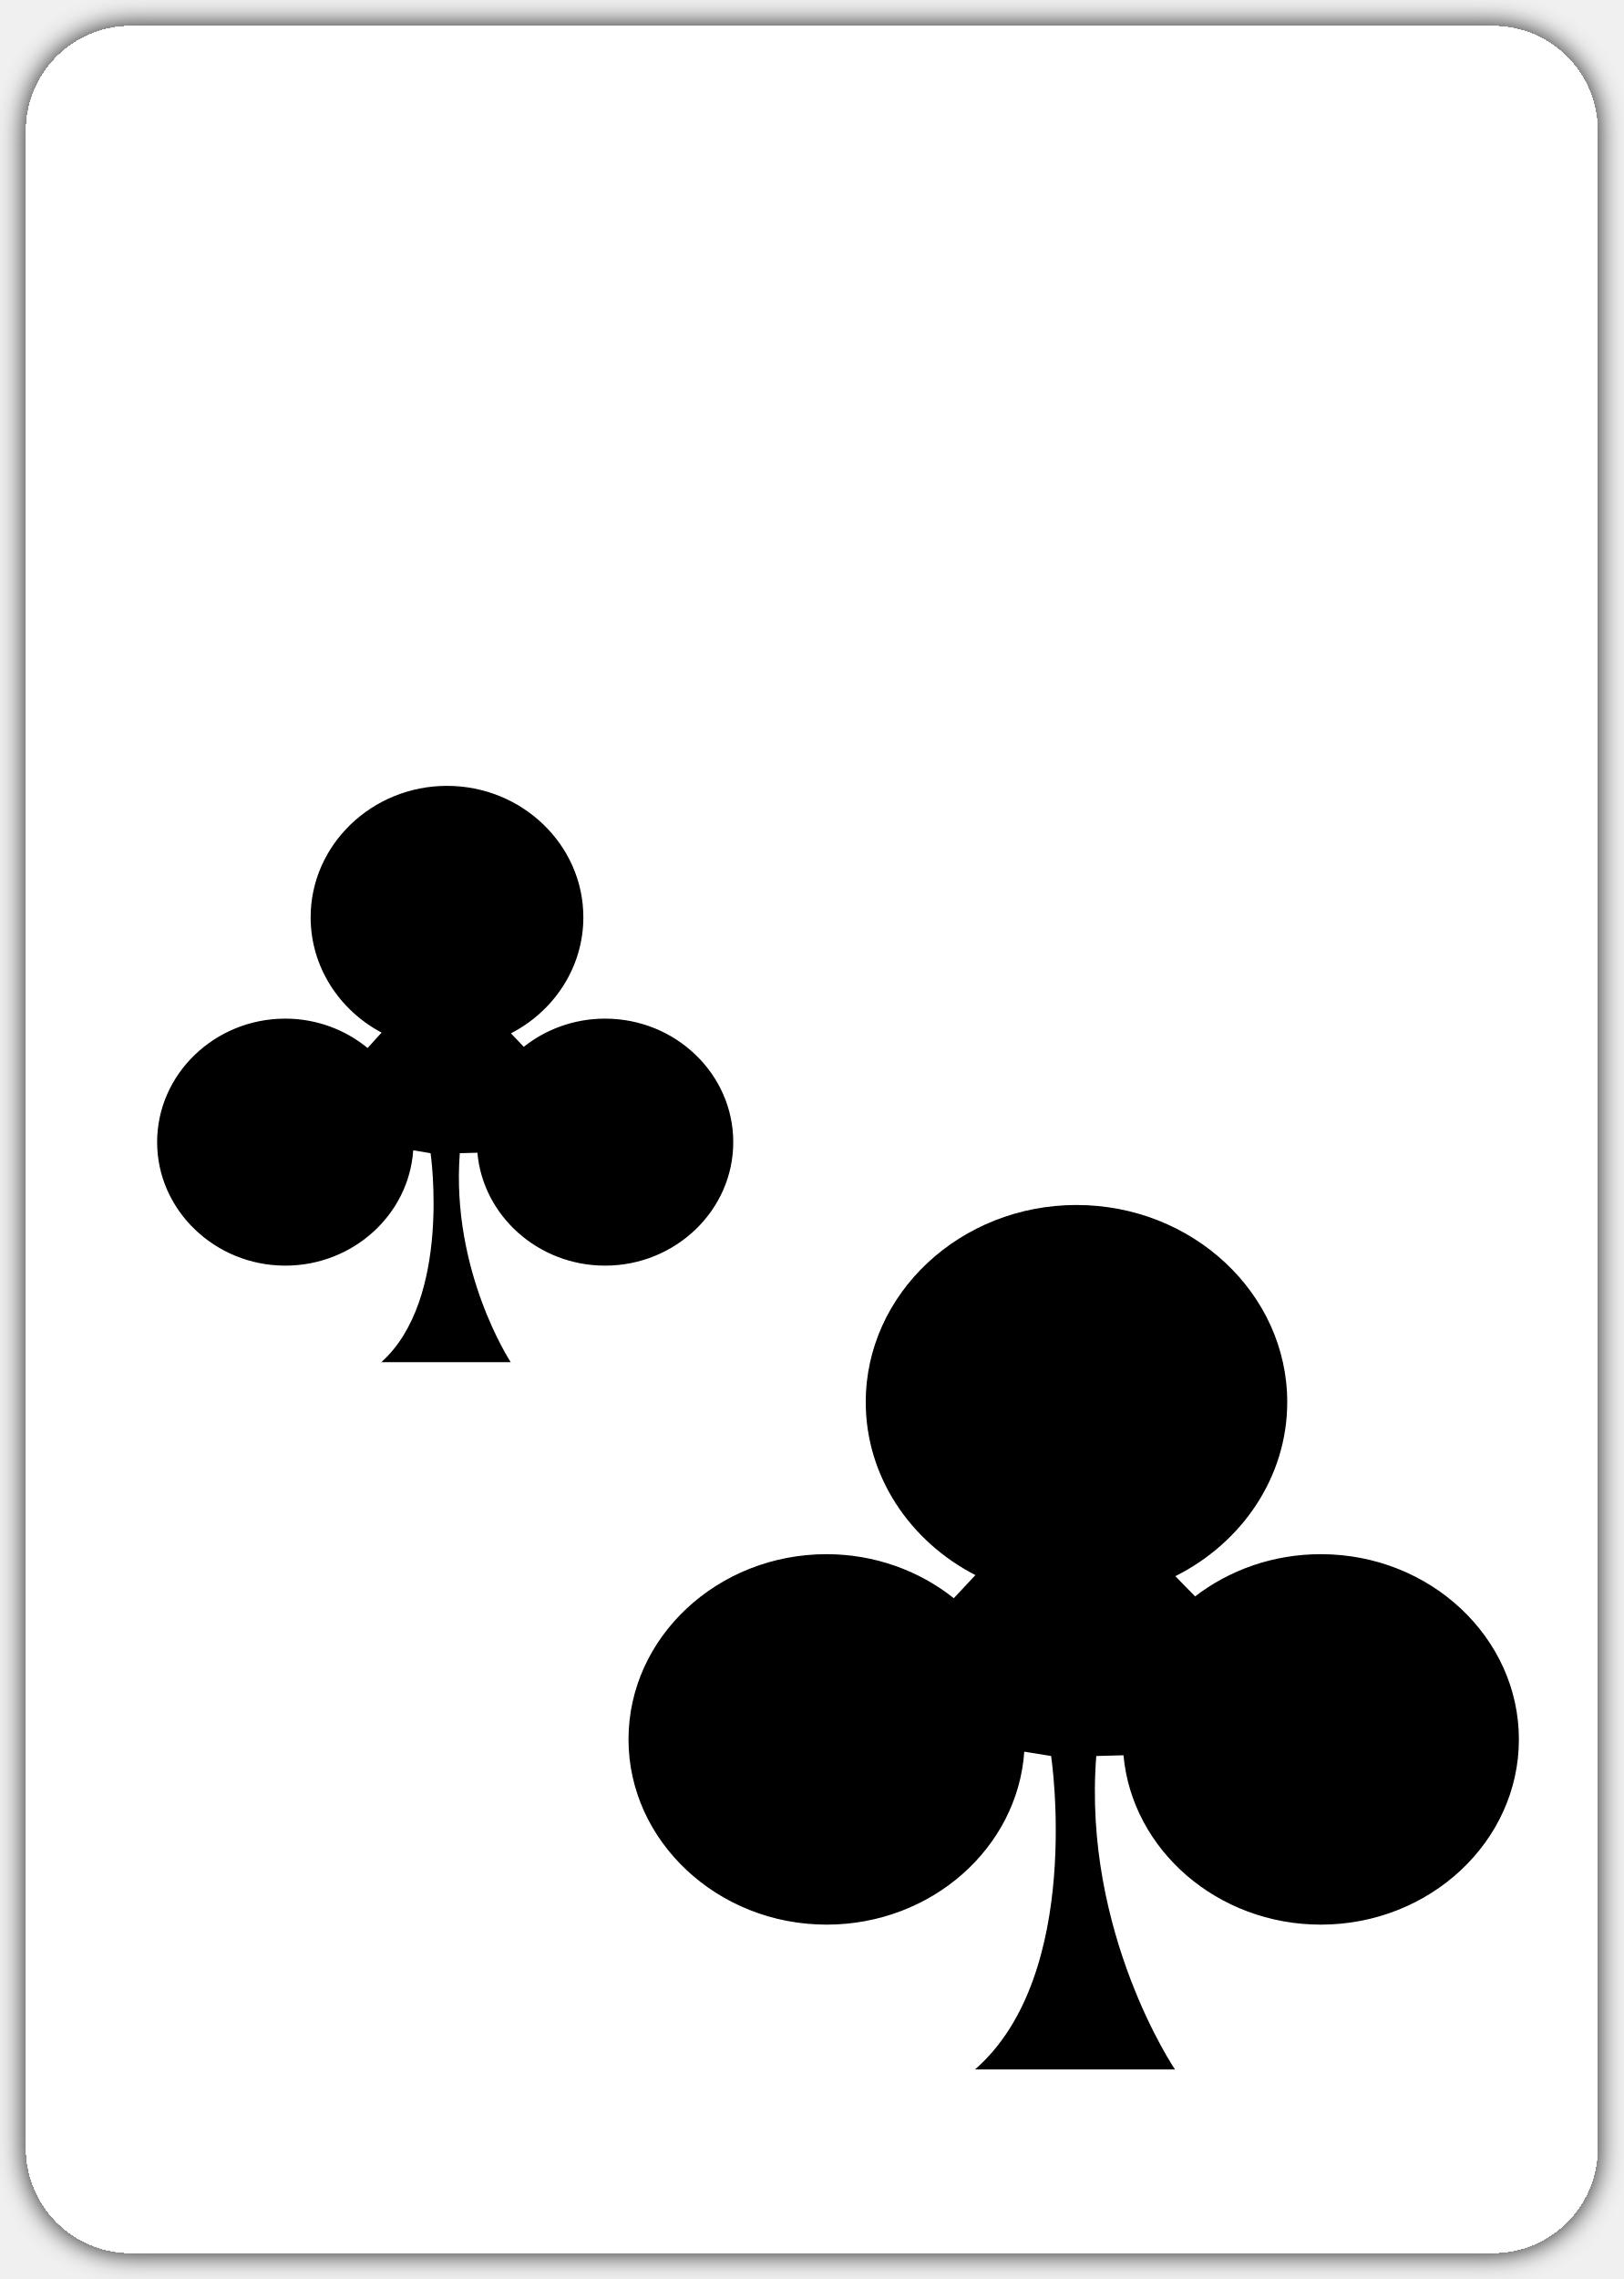
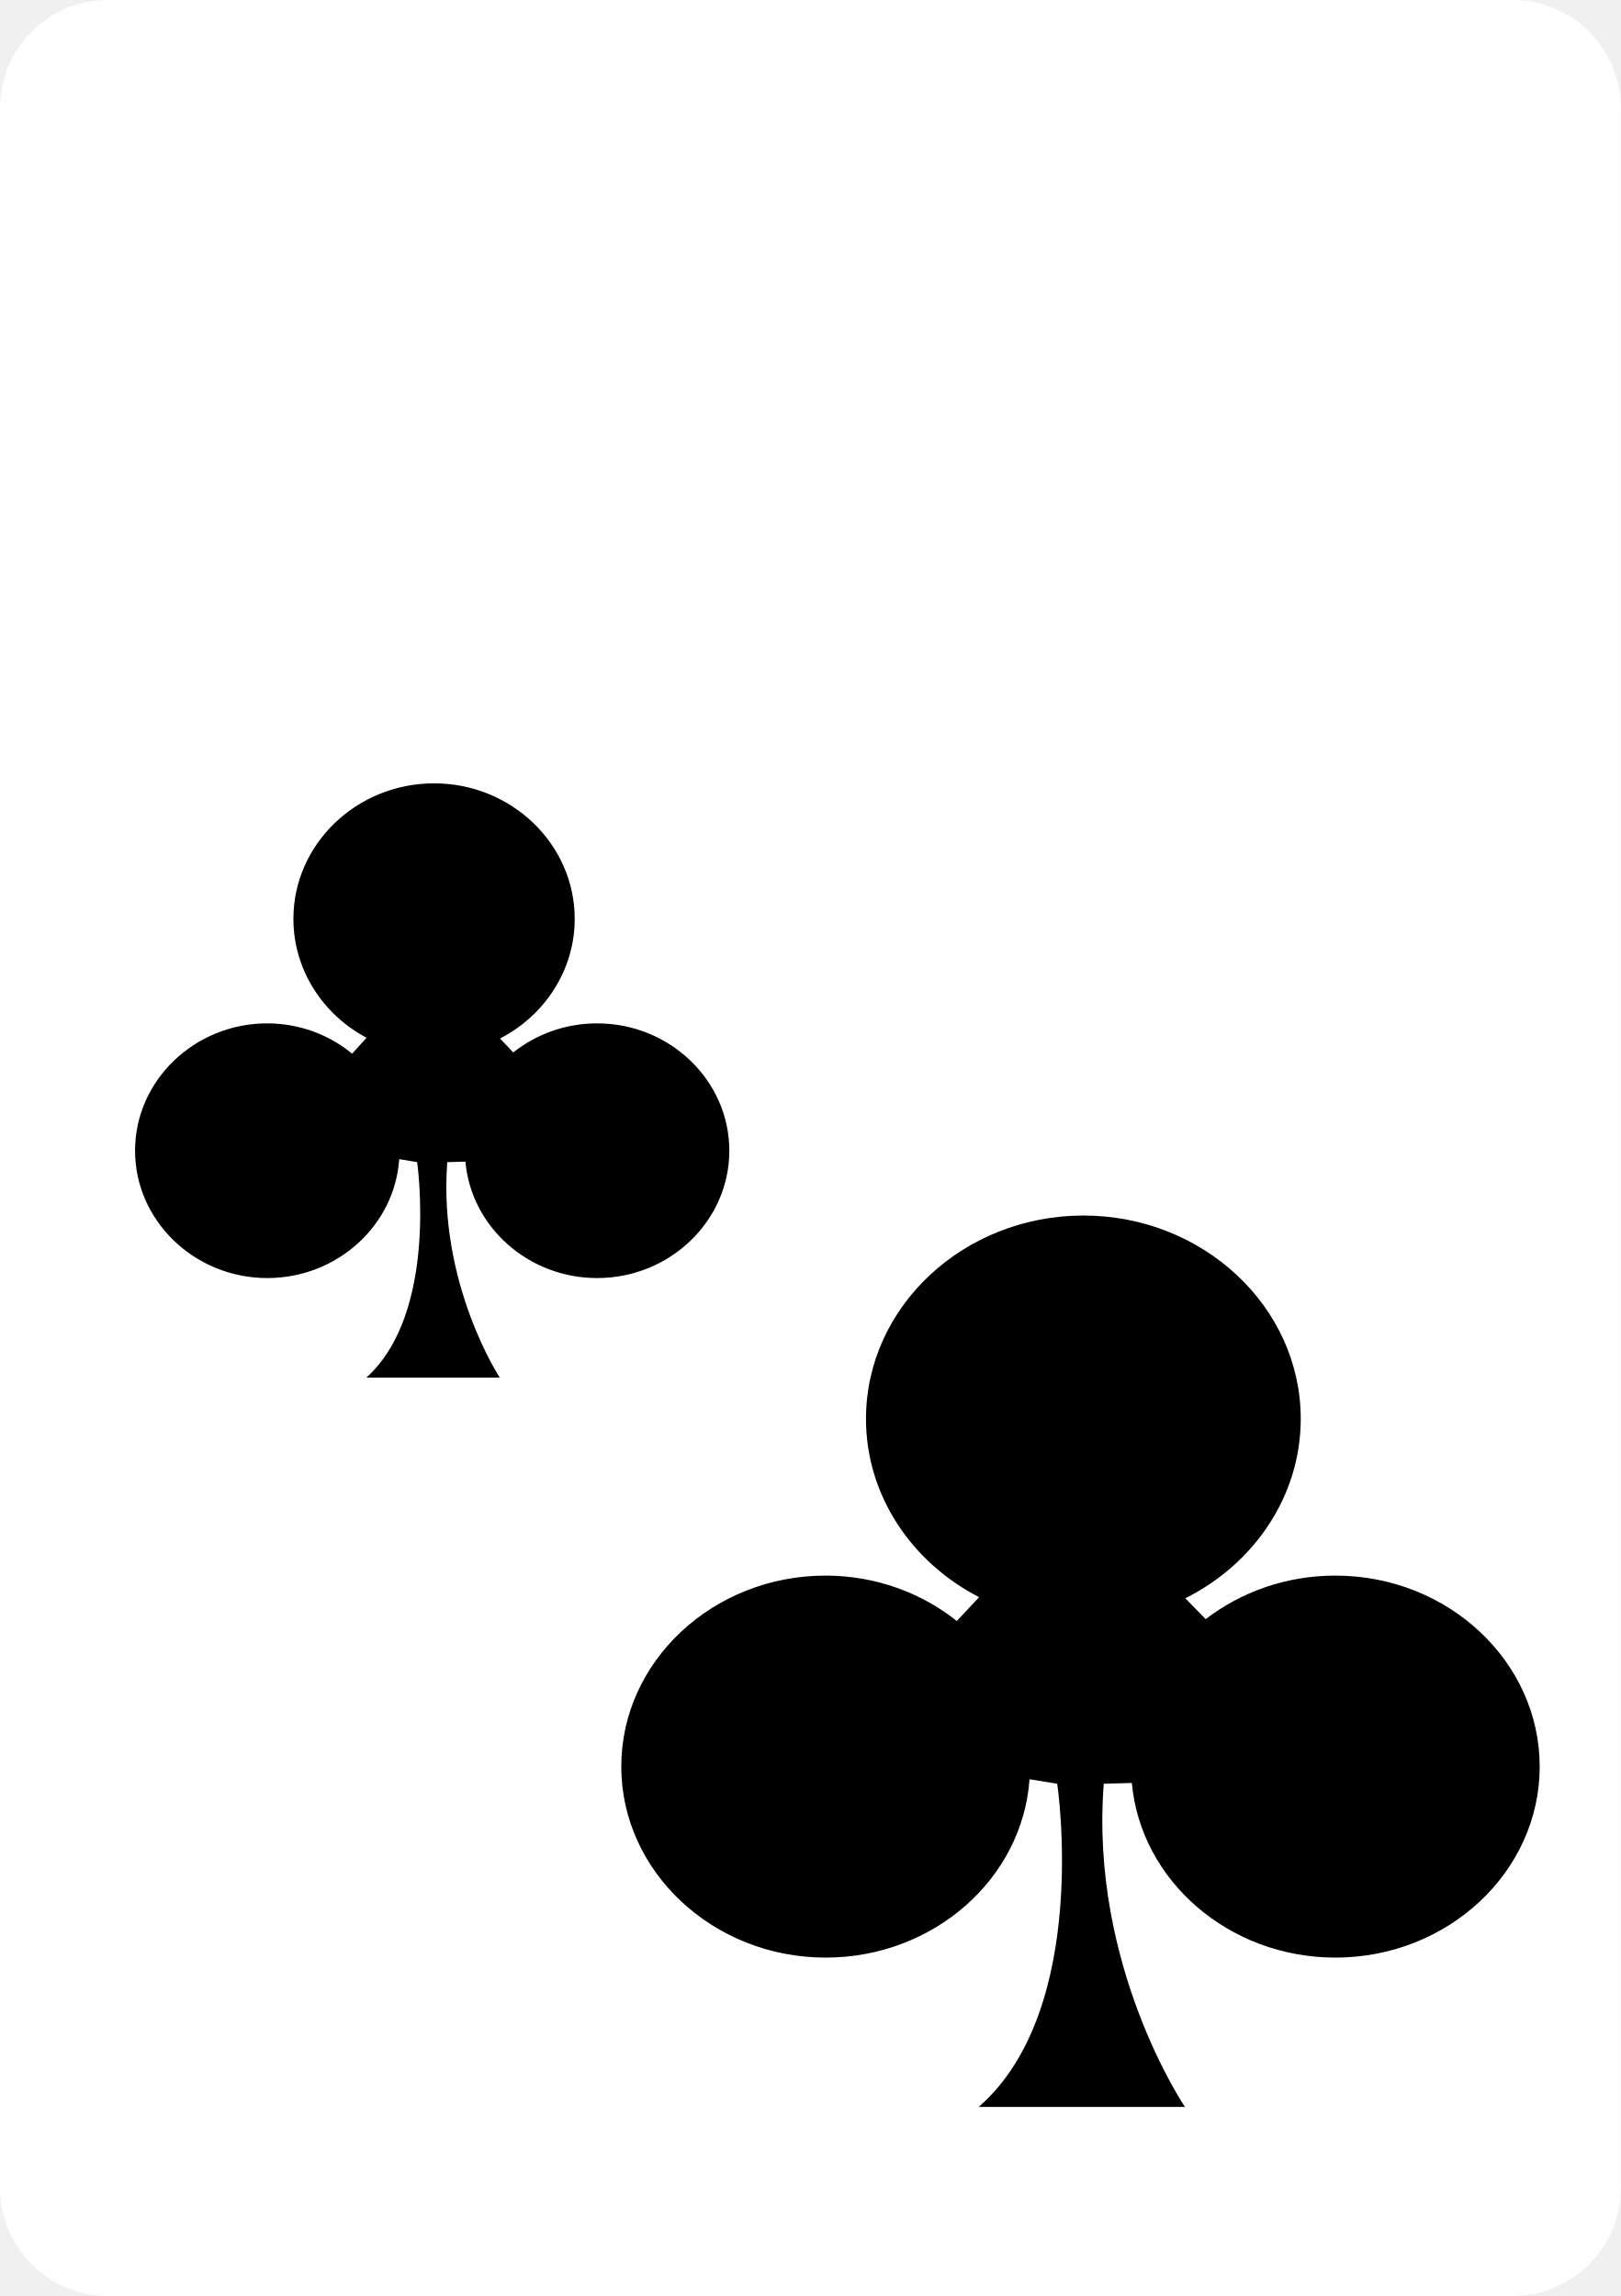
- <svg xmlns="http://www.w3.org/2000/svg" width="62" height="87" viewBox="0 0 62 87" fill="none">
-   <g filter="url(#filter0_d)">
-     <path d="M1 5C1 2.791 2.791 1 5 1H57C59.209 1 61 2.791 61 5V82C61 84.209 59.209 86 57 86H5C2.791 86 1 84.209 1 82V5Z" fill="white" />
-   </g>
-   <path fill-rule="evenodd" clip-rule="evenodd" d="M36.421 61.011L37.247 60.129C34.754 58.847 33.059 56.366 33.059 53.526C33.059 49.377 36.677 46 41.107 46C45.536 46 49.154 49.377 49.154 53.526C49.154 56.394 47.417 58.902 44.881 60.17L45.636 60.942C46.947 59.936 48.613 59.33 50.436 59.33C54.61 59.33 58 62.514 58 66.401C58 70.302 54.596 73.472 50.436 73.472C46.491 73.472 43.229 70.619 42.901 67.007L41.862 67.035C41.335 73.79 44.867 79 44.867 79H37.232C41.392 75.375 40.138 67.035 40.138 67.035L39.113 66.87C38.856 70.55 35.566 73.472 31.563 73.472C27.404 73.472 24 70.288 24 66.401C24 62.5 27.404 59.33 31.563 59.33C33.401 59.33 35.11 59.964 36.421 61.011Z" fill="black" />
-   <path fill-rule="evenodd" clip-rule="evenodd" d="M14.037 40.008L14.571 39.419C12.959 38.565 11.862 36.911 11.862 35.017C11.862 32.252 14.203 30 17.069 30C19.935 30 22.276 32.252 22.276 35.017C22.276 36.929 21.152 38.602 19.511 39.447L20 39.962C20.848 39.291 21.926 38.886 23.106 38.886C25.806 38.886 28 41.009 28 43.601C28 46.201 25.797 48.315 23.106 48.315C20.553 48.315 18.442 46.413 18.23 44.005L17.558 44.023C17.216 48.526 19.502 52 19.502 52H14.562C17.253 49.583 16.442 44.023 16.442 44.023L15.779 43.913C15.613 46.367 13.484 48.315 10.894 48.315C8.203 48.315 6 46.192 6 43.601C6 41 8.203 38.886 10.894 38.886C12.083 38.886 13.189 39.309 14.037 40.008Z" fill="black" />
-   <defs>
-     <filter id="filter0_d" x="0" y="0" width="62" height="87" filterUnits="userSpaceOnUse" color-interpolation-filters="sRGB">
-       <feFlood flood-opacity="0" result="BackgroundImageFix" />
-       <feColorMatrix in="SourceAlpha" type="matrix" values="0 0 0 0 0 0 0 0 0 0 0 0 0 0 0 0 0 0 127 0" result="hardAlpha" />
-       <feOffset />
-       <feGaussianBlur stdDeviation="0.5" />
-       <feComposite in2="hardAlpha" operator="out" />
-       <feColorMatrix type="matrix" values="0 0 0 0 0 0 0 0 0 0 0 0 0 0 0 0 0 0 0.9 0" />
-       <feBlend mode="normal" in2="BackgroundImageFix" result="effect1_dropShadow" />
-       <feBlend mode="normal" in="SourceGraphic" in2="effect1_dropShadow" result="shape" />
-     </filter>
-   </defs>
+ <svg xmlns="http://www.w3.org/2000/svg" width="60" height="85" viewBox="0 0 60 85" fill="none">
+   <path d="M0 4C0 1.791 1.791 0 4 0H56C58.209 0 60 1.791 60 4V81C60 83.209 58.209 85 56 85H4C1.791 85 0 83.209 0 81V4Z" fill="white" />
+   <path fill-rule="evenodd" clip-rule="evenodd" d="M35.421 60.011L36.247 59.129C33.754 57.847 32.059 55.366 32.059 52.526C32.059 48.377 35.677 45 40.107 45C44.536 45 48.154 48.377 48.154 52.526C48.154 55.394 46.417 57.902 43.881 59.17L44.636 59.942C45.947 58.936 47.613 58.33 49.436 58.33C53.61 58.33 57 61.514 57 65.401C57 69.302 53.596 72.472 49.436 72.472C45.491 72.472 42.229 69.619 41.901 66.007L40.862 66.035C40.335 72.79 43.867 78 43.867 78H36.232C40.392 74.375 39.138 66.035 39.138 66.035L38.113 65.87C37.856 69.55 34.566 72.472 30.563 72.472C26.404 72.472 23 69.288 23 65.401C23 61.5 26.404 58.33 30.563 58.33C32.401 58.33 34.11 58.964 35.421 60.011Z" fill="black" />
+   <path fill-rule="evenodd" clip-rule="evenodd" d="M13.037 39.008L13.571 38.419C11.959 37.565 10.862 35.911 10.862 34.017C10.862 31.252 13.203 29 16.069 29C18.935 29 21.276 31.252 21.276 34.017C21.276 35.929 20.152 37.602 18.511 38.447L19 38.962C19.848 38.291 20.926 37.886 22.106 37.886C24.806 37.886 27 40.009 27 42.601C27 45.201 24.797 47.315 22.106 47.315C19.553 47.315 17.442 45.413 17.23 43.005L16.558 43.023C16.216 47.526 18.502 51 18.502 51H13.562C16.253 48.583 15.442 43.023 15.442 43.023L14.779 42.913C14.613 45.367 12.484 47.315 9.894 47.315C7.203 47.315 5 45.192 5 42.601C5 40 7.203 37.886 9.894 37.886C11.083 37.886 12.189 38.309 13.037 39.008Z" fill="black" />
</svg>
